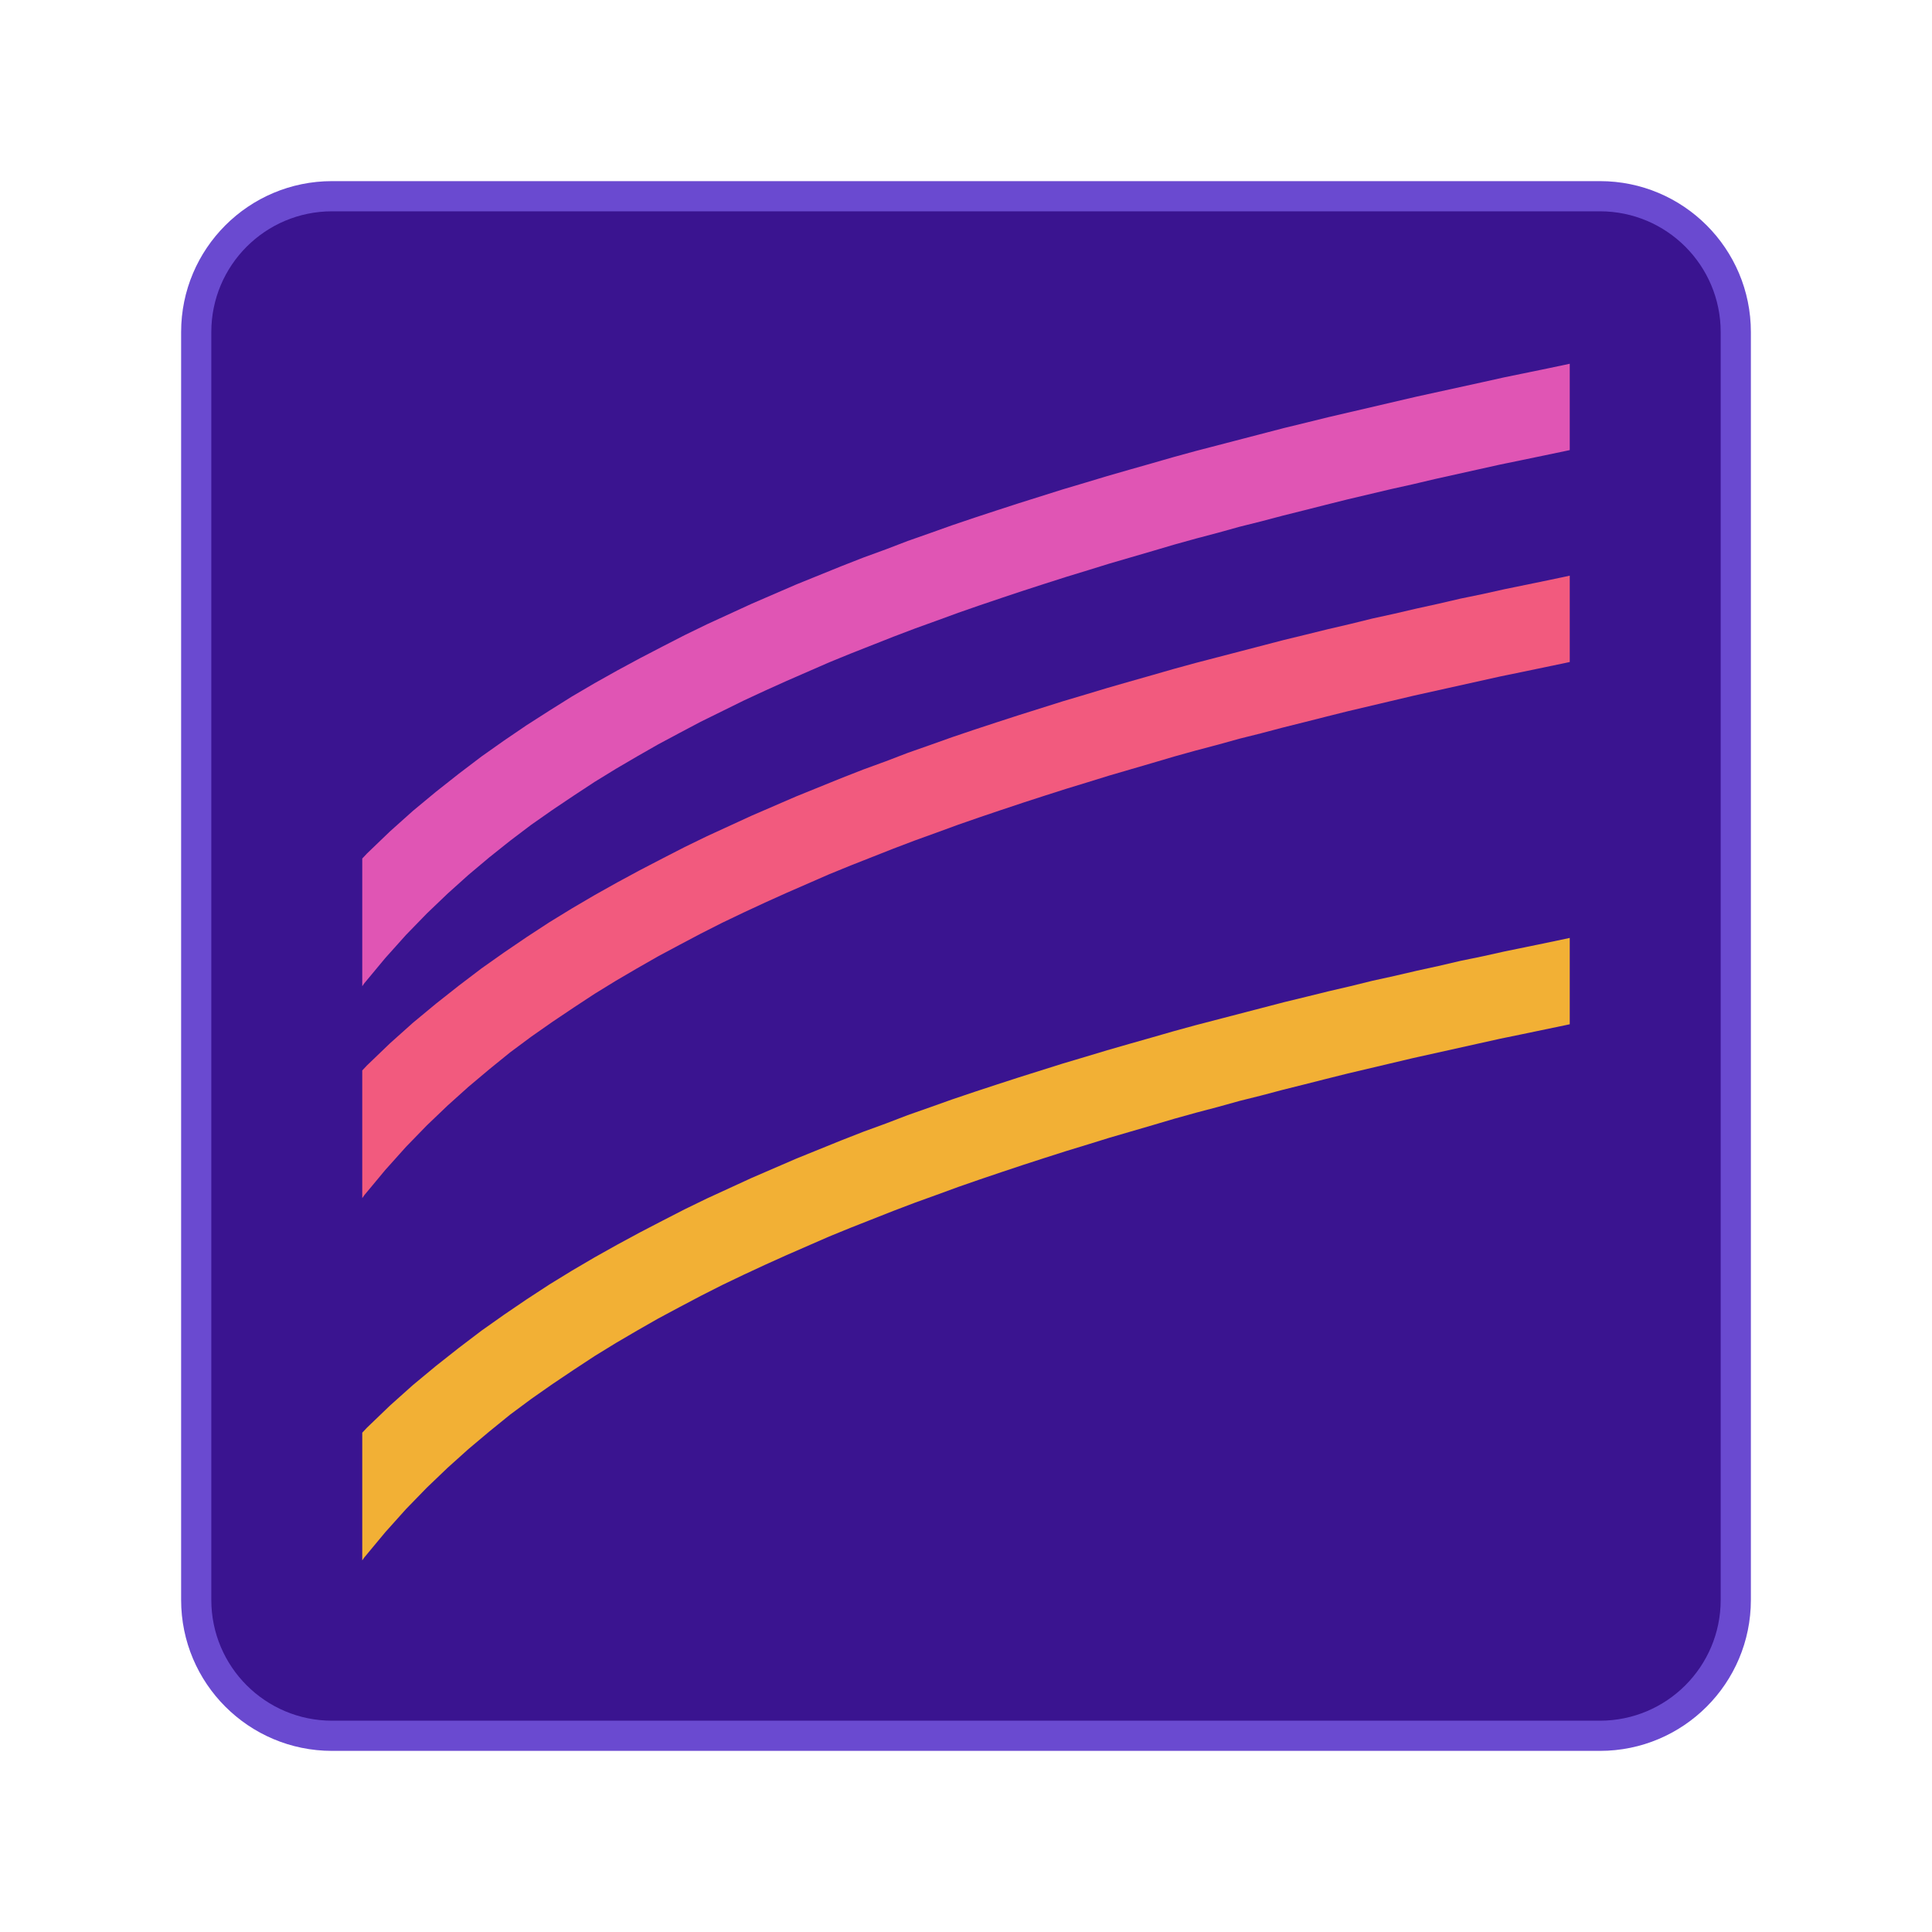
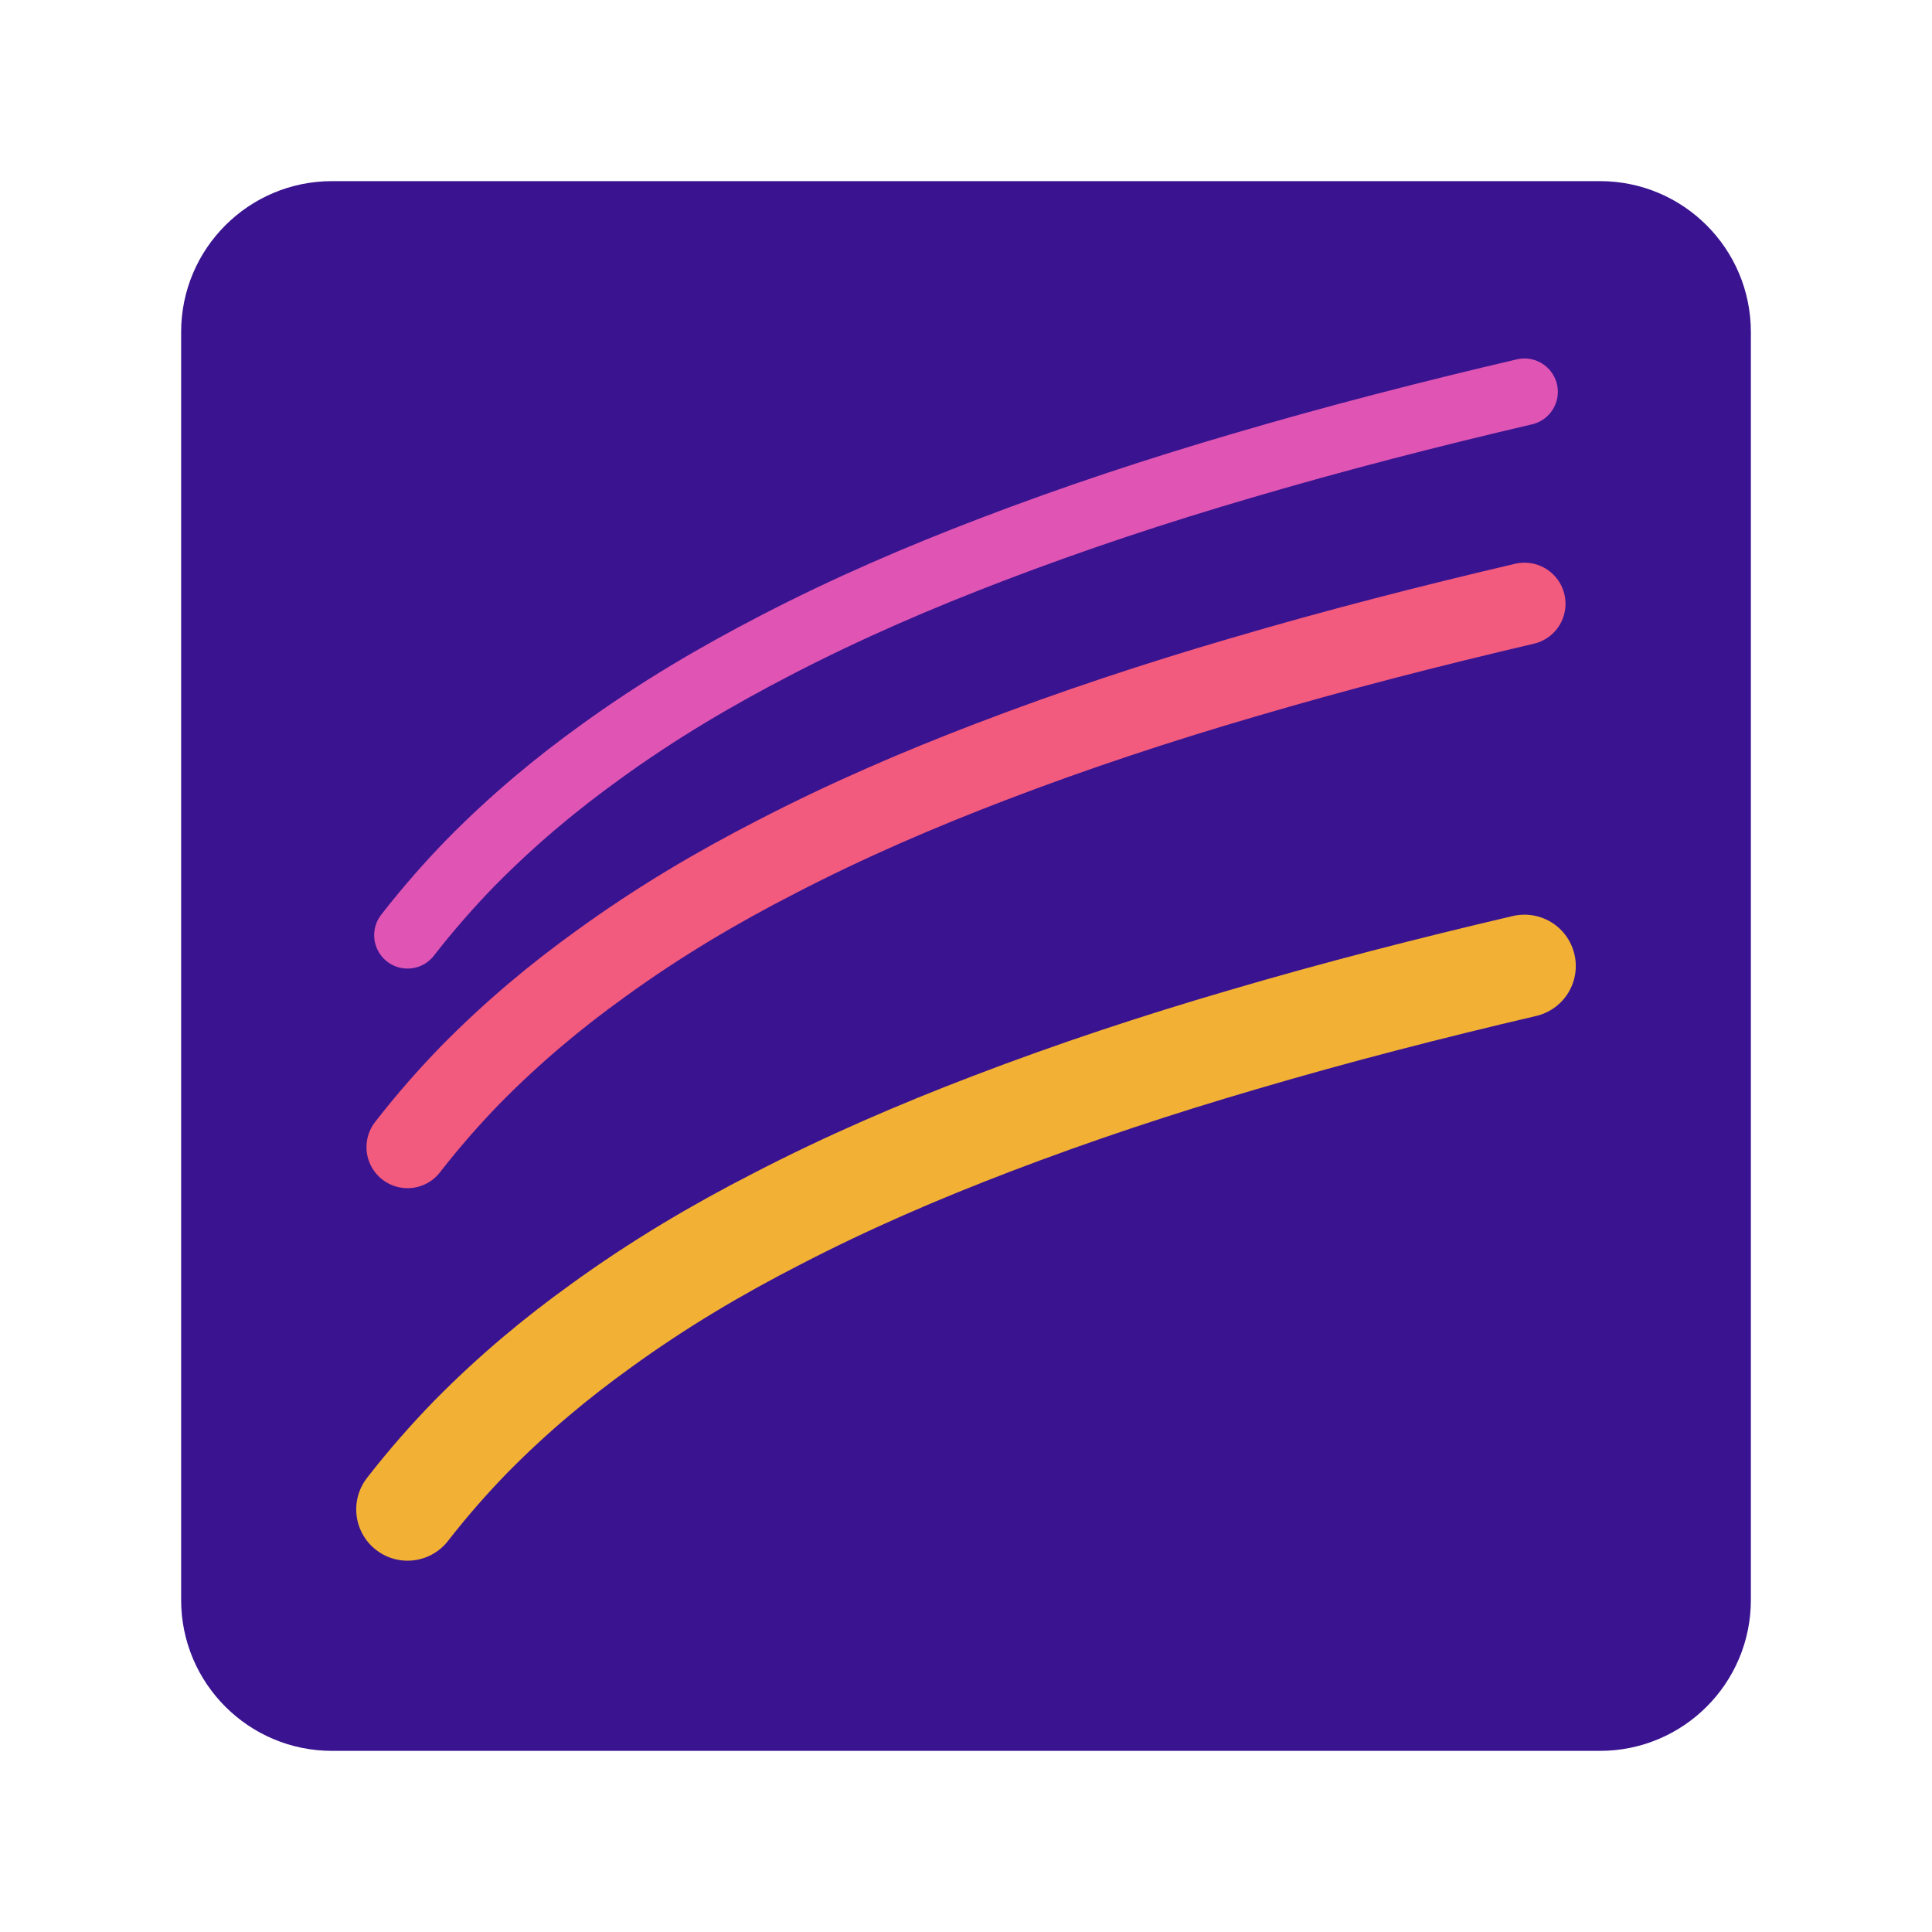
<svg xmlns="http://www.w3.org/2000/svg" width="64" height="64" viewBox="0 0 64 64">
-   <rect id="rim" fill="#6a4ad0" x="6" y="6" width="52" height="52" rx="5" />
-   <rect id="tile" fill="#3a1490" x="7" y="7" width="50" height="50" rx="4" />
-   <path id="h3" fill="#e055b4" d="M12 28.44 L12.16 28.27 L12.92 27.54 L13.68 26.86 L14.44 26.23 L15.2 25.63 L15.95 25.06 L16.7 24.53 L17.45 24.02 L18.2 23.54 L18.95 23.07 L19.7 22.63 L20.45 22.21 L21.19 21.81 L21.94 21.42 L22.68 21.04 L23.42 20.68 L24.16 20.34 L24.9 20 L25.64 19.68 L26.38 19.36 L27.12 19.06 L27.86 18.76 L28.6 18.47 L29.34 18.2 L30.07 17.92 L30.81 17.66 L31.54 17.4 L32.28 17.15 L33.01 16.91 L33.75 16.67 L34.48 16.44 L35.21 16.21 L35.95 15.99 L36.68 15.77 L37.41 15.56 L38.15 15.35 L38.88 15.14 L39.61 14.94 L40.34 14.75 L41.07 14.56 L41.8 14.37 L42.53 14.18 L43.27 14 L44 13.82 L44.73 13.65 L45.46 13.48 L46.19 13.31 L46.92 13.14 L47.65 12.98 L48.38 12.82 L49.11 12.66 L49.83 12.5 L50.56 12.35 L51.29 12.2 L52 12.05 L52 14.91 L51.86 14.94 L51.14 15.09 L50.42 15.24 L49.69 15.39 L48.97 15.55 L48.25 15.71 L47.53 15.87 L46.81 16.04 L46.09 16.2 L45.37 16.37 L44.65 16.54 L43.93 16.72 L43.22 16.9 L42.5 17.08 L41.78 17.27 L41.06 17.45 L40.34 17.65 L39.62 17.84 L38.9 18.04 L38.19 18.25 L37.47 18.46 L36.75 18.67 L36.04 18.89 L35.32 19.11 L34.6 19.34 L33.89 19.57 L33.17 19.81 L32.46 20.05 L31.74 20.3 L31.03 20.56 L30.31 20.82 L29.6 21.09 L28.89 21.37 L28.18 21.65 L27.47 21.94 L26.76 22.25 L26.05 22.56 L25.34 22.88 L24.63 23.21 L23.92 23.56 L23.21 23.91 L22.51 24.28 L21.8 24.66 L21.1 25.06 L20.4 25.47 L19.7 25.9 L19 26.36 L18.3 26.83 L17.6 27.32 L16.9 27.85 L16.21 28.4 L15.52 28.98 L14.83 29.6 L14.14 30.26 L13.45 30.97 L12.76 31.74 L12.07 32.57 L12 32.67Z" />
-   <path id="h2" fill="#f25a7e" d="M12 35.46 L12.16 35.29 L12.92 34.56 L13.68 33.88 L14.44 33.25 L15.2 32.65 L15.95 32.08 L16.7 31.55 L17.45 31.04 L18.2 30.55 L18.95 30.09 L19.7 29.65 L20.45 29.23 L21.19 28.83 L21.94 28.44 L22.68 28.06 L23.42 27.7 L24.16 27.36 L24.9 27.02 L25.64 26.7 L26.38 26.38 L27.12 26.08 L27.86 25.78 L28.6 25.49 L29.34 25.22 L30.07 24.94 L30.81 24.68 L31.54 24.42 L32.28 24.17 L33.01 23.93 L33.75 23.69 L34.48 23.46 L35.21 23.23 L35.95 23.01 L36.68 22.79 L37.41 22.58 L38.15 22.37 L38.88 22.16 L39.61 21.96 L40.34 21.77 L41.07 21.58 L41.8 21.39 L42.53 21.2 L43.27 21.02 L44 20.84 L44.73 20.67 L45.46 20.49 L46.19 20.33 L46.92 20.16 L47.65 20 L48.38 19.83 L49.11 19.68 L49.83 19.52 L50.56 19.37 L51.29 19.22 L52 19.07 L52 21.93 L51.86 21.96 L51.14 22.11 L50.42 22.26 L49.69 22.41 L48.97 22.57 L48.25 22.73 L47.53 22.89 L46.81 23.05 L46.09 23.22 L45.37 23.39 L44.65 23.56 L43.93 23.74 L43.22 23.92 L42.5 24.1 L41.78 24.29 L41.06 24.47 L40.34 24.67 L39.62 24.86 L38.9 25.06 L38.19 25.27 L37.47 25.48 L36.75 25.69 L36.04 25.91 L35.32 26.13 L34.6 26.36 L33.89 26.59 L33.17 26.83 L32.46 27.07 L31.74 27.32 L31.03 27.58 L30.31 27.84 L29.6 28.11 L28.89 28.39 L28.18 28.67 L27.47 28.96 L26.76 29.27 L26.05 29.58 L25.34 29.9 L24.63 30.23 L23.92 30.57 L23.21 30.93 L22.51 31.3 L21.8 31.68 L21.1 32.08 L20.4 32.49 L19.7 32.92 L19 33.38 L18.3 33.85 L17.6 34.34 L16.9 34.86 L16.21 35.42 L15.52 36 L14.83 36.62 L14.14 37.28 L13.45 37.99 L12.76 38.76 L12.07 39.59 L12 39.69Z" />
-   <path id="fundamental" fill="#f2b035" d="M12 47.46 L12.16 47.29 L12.92 46.56 L13.68 45.88 L14.44 45.25 L15.2 44.65 L15.95 44.08 L16.7 43.55 L17.45 43.04 L18.2 42.55 L18.95 42.09 L19.7 41.65 L20.45 41.23 L21.19 40.83 L21.94 40.44 L22.68 40.06 L23.42 39.7 L24.16 39.36 L24.9 39.02 L25.64 38.7 L26.38 38.38 L27.12 38.08 L27.86 37.78 L28.6 37.49 L29.34 37.22 L30.07 36.94 L30.81 36.68 L31.54 36.42 L32.28 36.17 L33.01 35.93 L33.75 35.69 L34.48 35.46 L35.21 35.23 L35.95 35.01 L36.68 34.79 L37.41 34.58 L38.15 34.37 L38.88 34.16 L39.61 33.96 L40.34 33.77 L41.07 33.58 L41.8 33.39 L42.53 33.2 L43.27 33.02 L44 32.84 L44.73 32.67 L45.46 32.49 L46.19 32.33 L46.92 32.16 L47.65 32 L48.38 31.83 L49.11 31.68 L49.83 31.52 L50.56 31.37 L51.29 31.22 L52 31.07 L52 33.93 L51.86 33.96 L51.14 34.11 L50.42 34.26 L49.69 34.41 L48.97 34.57 L48.25 34.73 L47.53 34.89 L46.81 35.05 L46.09 35.22 L45.37 35.39 L44.65 35.56 L43.93 35.74 L43.22 35.92 L42.5 36.1 L41.78 36.29 L41.06 36.47 L40.34 36.67 L39.62 36.86 L38.9 37.06 L38.19 37.27 L37.47 37.48 L36.75 37.69 L36.04 37.91 L35.32 38.13 L34.6 38.36 L33.89 38.59 L33.17 38.83 L32.46 39.07 L31.74 39.32 L31.03 39.58 L30.31 39.84 L29.6 40.11 L28.89 40.39 L28.18 40.67 L27.47 40.96 L26.76 41.27 L26.05 41.58 L25.34 41.9 L24.63 42.23 L23.92 42.57 L23.21 42.93 L22.51 43.3 L21.8 43.68 L21.1 44.08 L20.4 44.49 L19.7 44.92 L19 45.38 L18.3 45.85 L17.6 46.34 L16.9 46.86 L16.21 47.42 L15.52 48 L14.83 48.62 L14.14 49.28 L13.45 49.99 L12.76 50.76 L12.07 51.59 L12 51.69Z" />
+   <rect id="tile" fill="#3a1490" x="6" y="6" width="52" height="52" rx="5" />
+   <path id="h3" fill="none" stroke="#e055b4" stroke-width="2.21" stroke-linecap="round" d="M13.5 30.98 C14.2 30.08 14.9 29.29 15.6 28.57 C17.03 27.12 18.45 25.95 19.88 24.92 C21.82 23.51 23.76 22.38 25.71 21.37 C28.08 20.14 30.46 19.12 32.84 18.21 C35.61 17.15 38.37 16.24 41.14 15.43 C44.26 14.51 47.38 13.71 50.5 12.98" />
+   <path id="h2" fill="none" stroke="#f25a7e" stroke-width="2.72" stroke-linecap="round" d="M13.5 38 C14.2 37.1 14.9 36.31 15.6 35.59 C17.03 34.14 18.45 32.97 19.88 31.94 C21.82 30.53 23.76 29.39 25.71 28.39 C28.08 27.16 30.46 26.14 32.84 25.23 C35.61 24.17 38.37 23.26 41.14 22.45 C44.26 21.53 47.38 20.73 50.5 20" />
+   <path id="fundamental" fill="none" stroke="#f2b035" stroke-width="3.4" stroke-linecap="round" d="M13.5 50 C14.2 49.1 14.9 48.31 15.6 47.59 C17.03 46.14 18.45 44.97 19.88 43.94 C21.82 42.53 23.76 41.39 25.71 40.39 C28.08 39.16 30.46 38.14 32.84 37.23 C35.61 36.17 38.37 35.26 41.14 34.45 C44.26 33.53 47.38 32.73 50.5 32" />
</svg>
